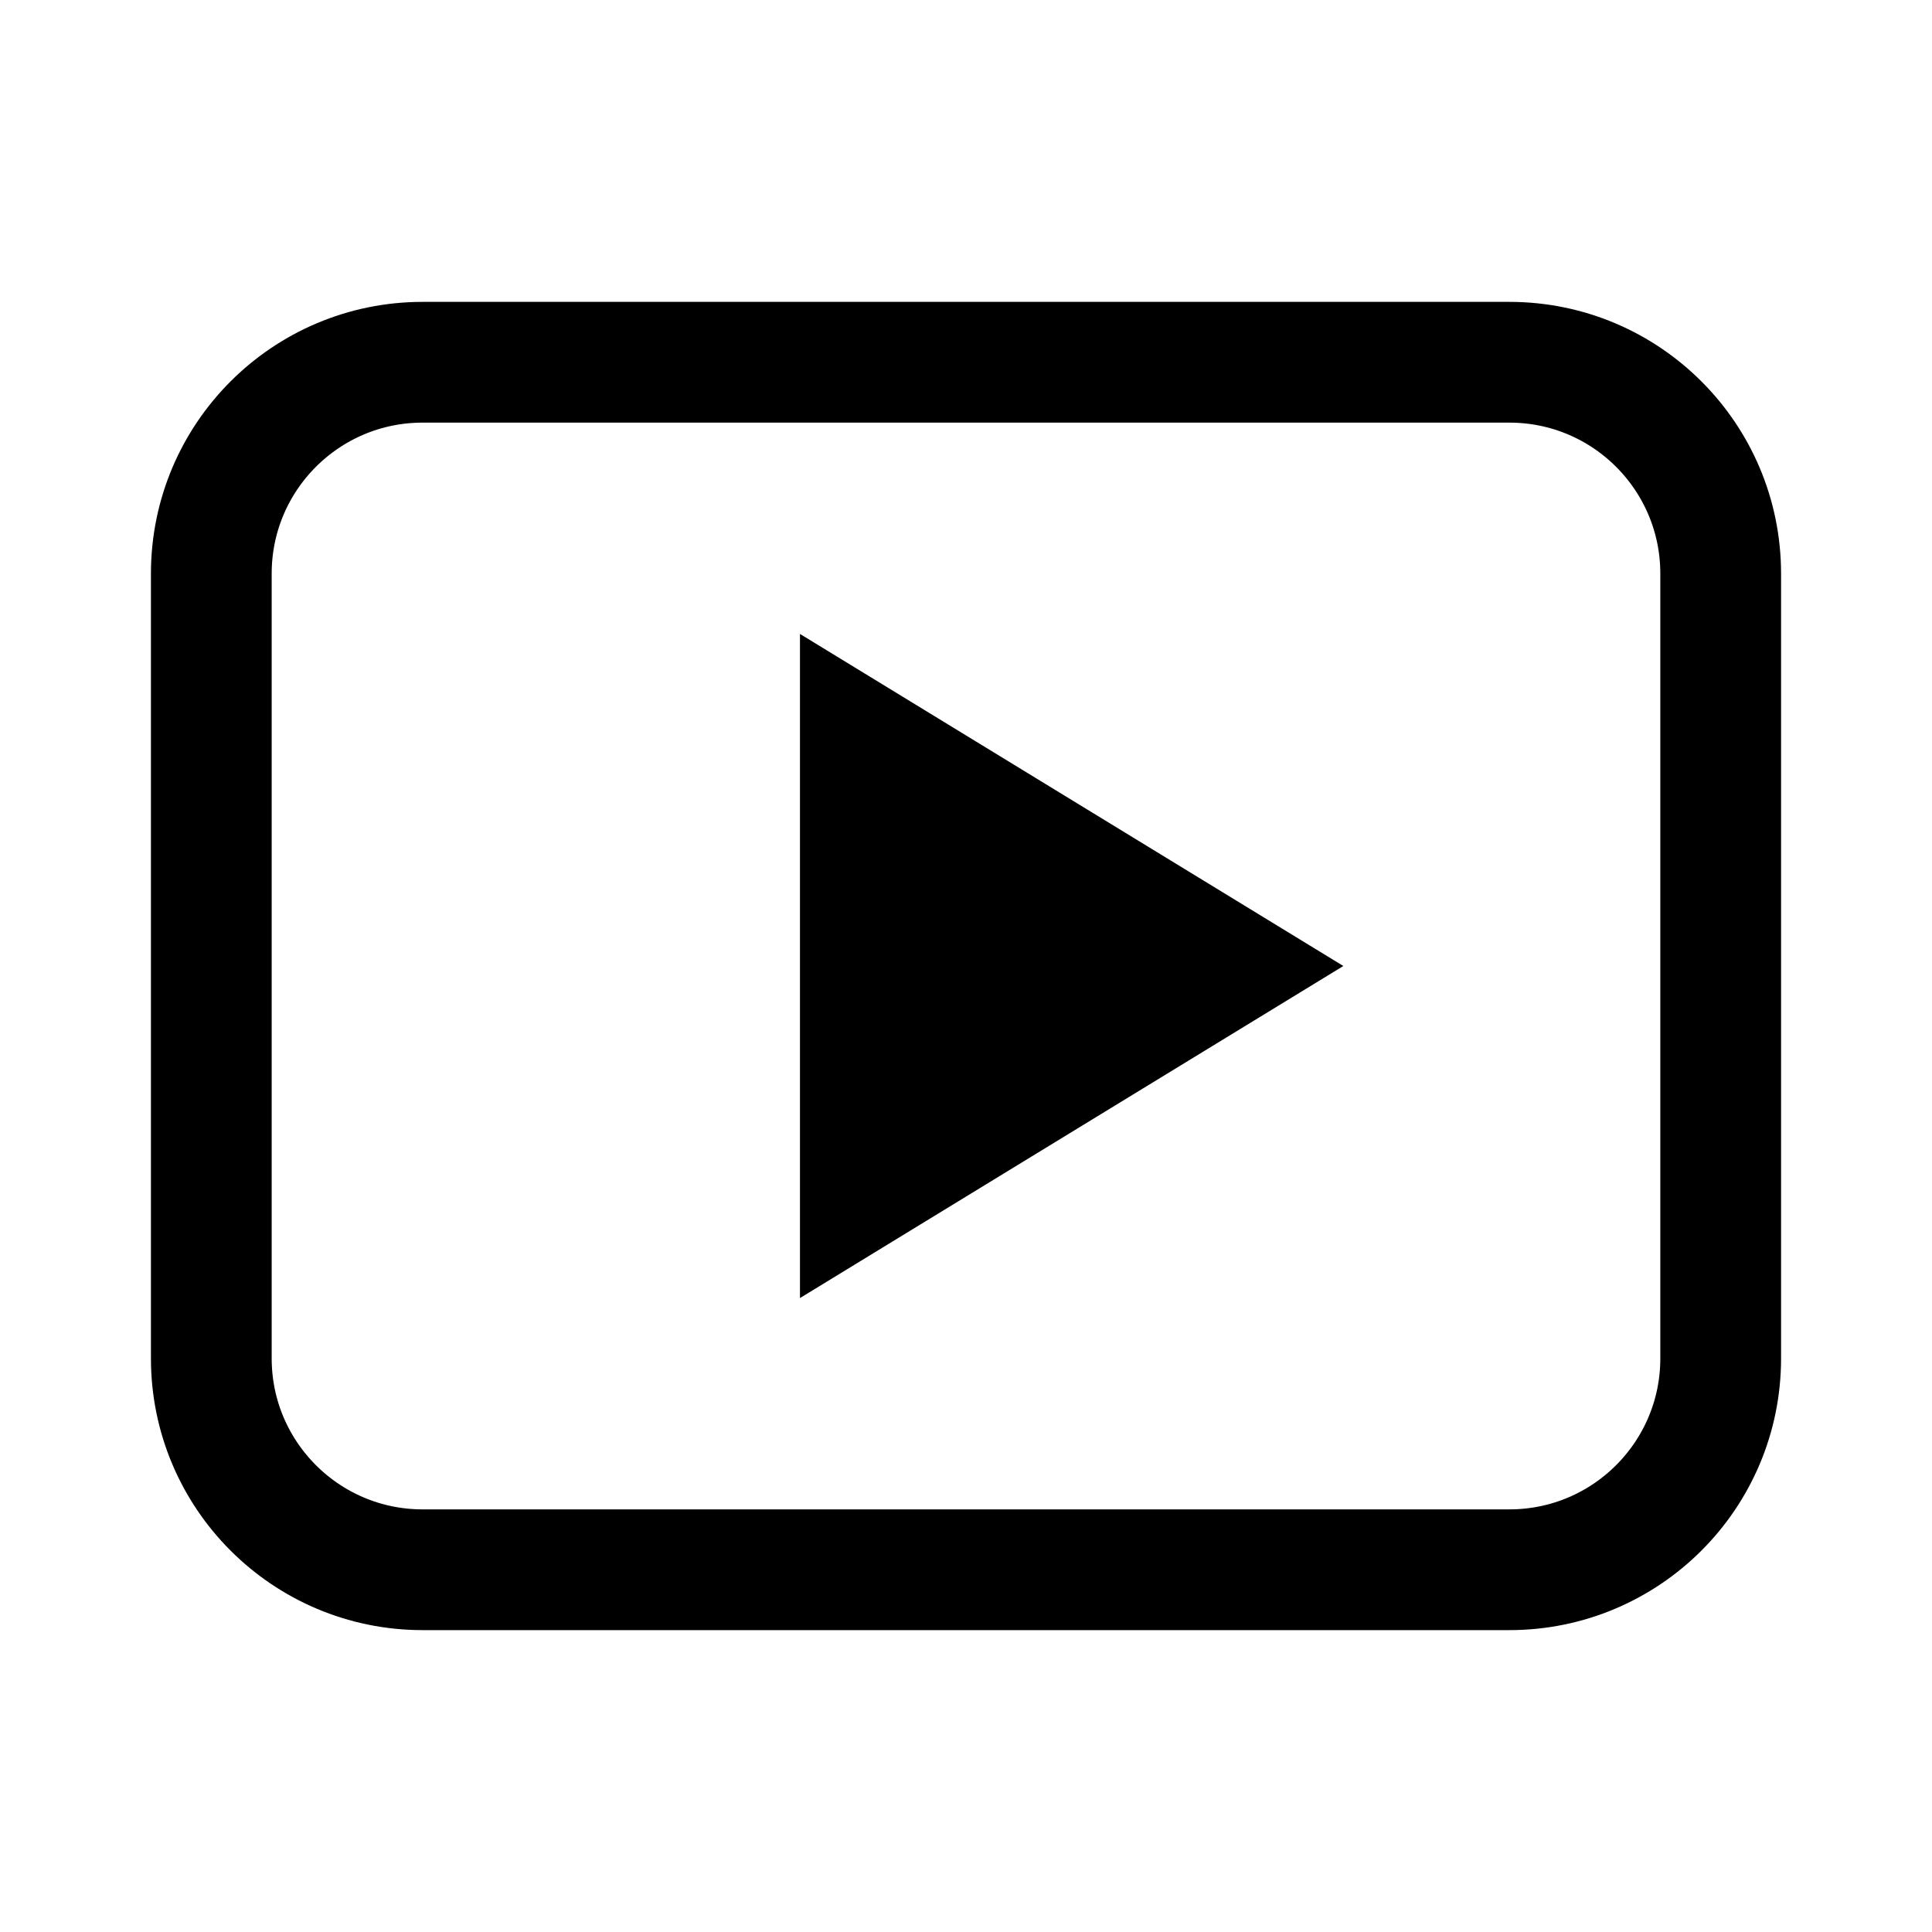
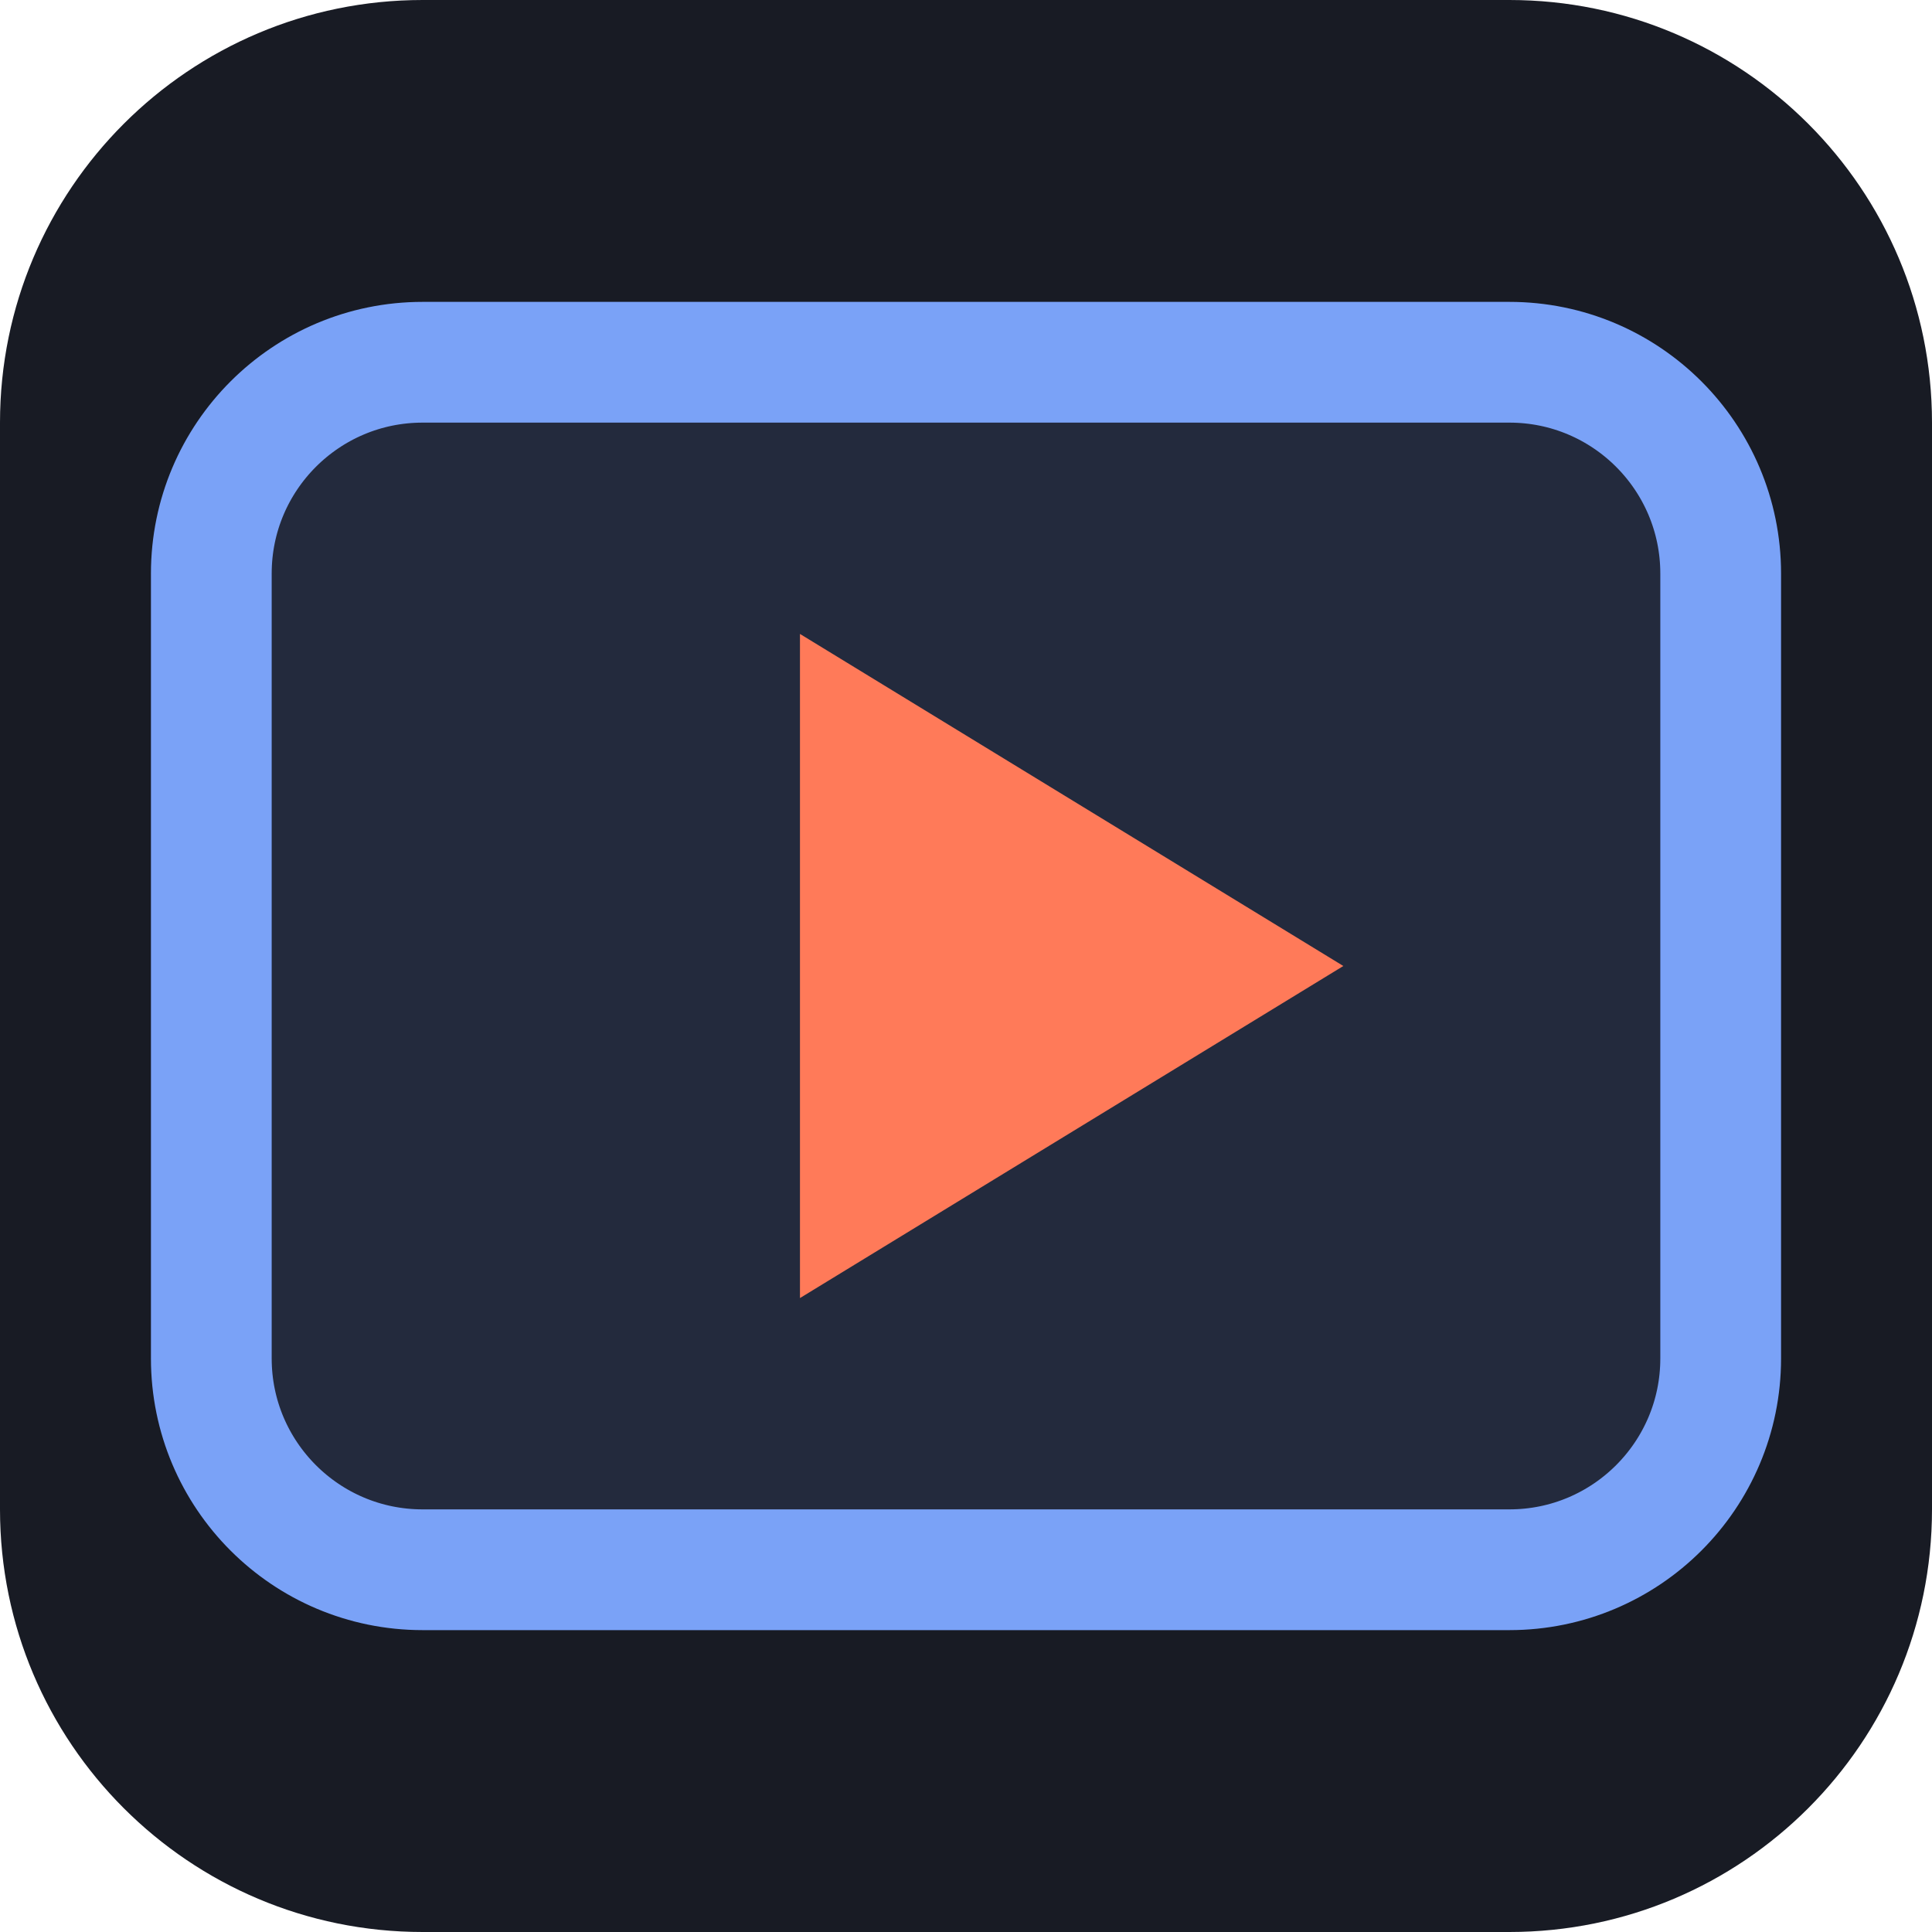
<svg xmlns="http://www.w3.org/2000/svg" viewBox="0 0 128 128">
-   <rect x="14" y="24" width="100" height="80" rx="14" fill="none" stroke="currentColor" stroke-width="8" />
-   <path d="M53 42v44l36-22-36-22Z" fill="currentColor" />
+   <rect width="128" height="128" rx="28" fill="#181b24" />
+   <rect x="14" y="24" width="100" height="80" rx="14" fill="#232a3d" stroke="#7aa2f7" stroke-width="8" />
+   <path d="M53 42v44l36-22-36-22Z" fill="#ff7a59" />
</svg>
